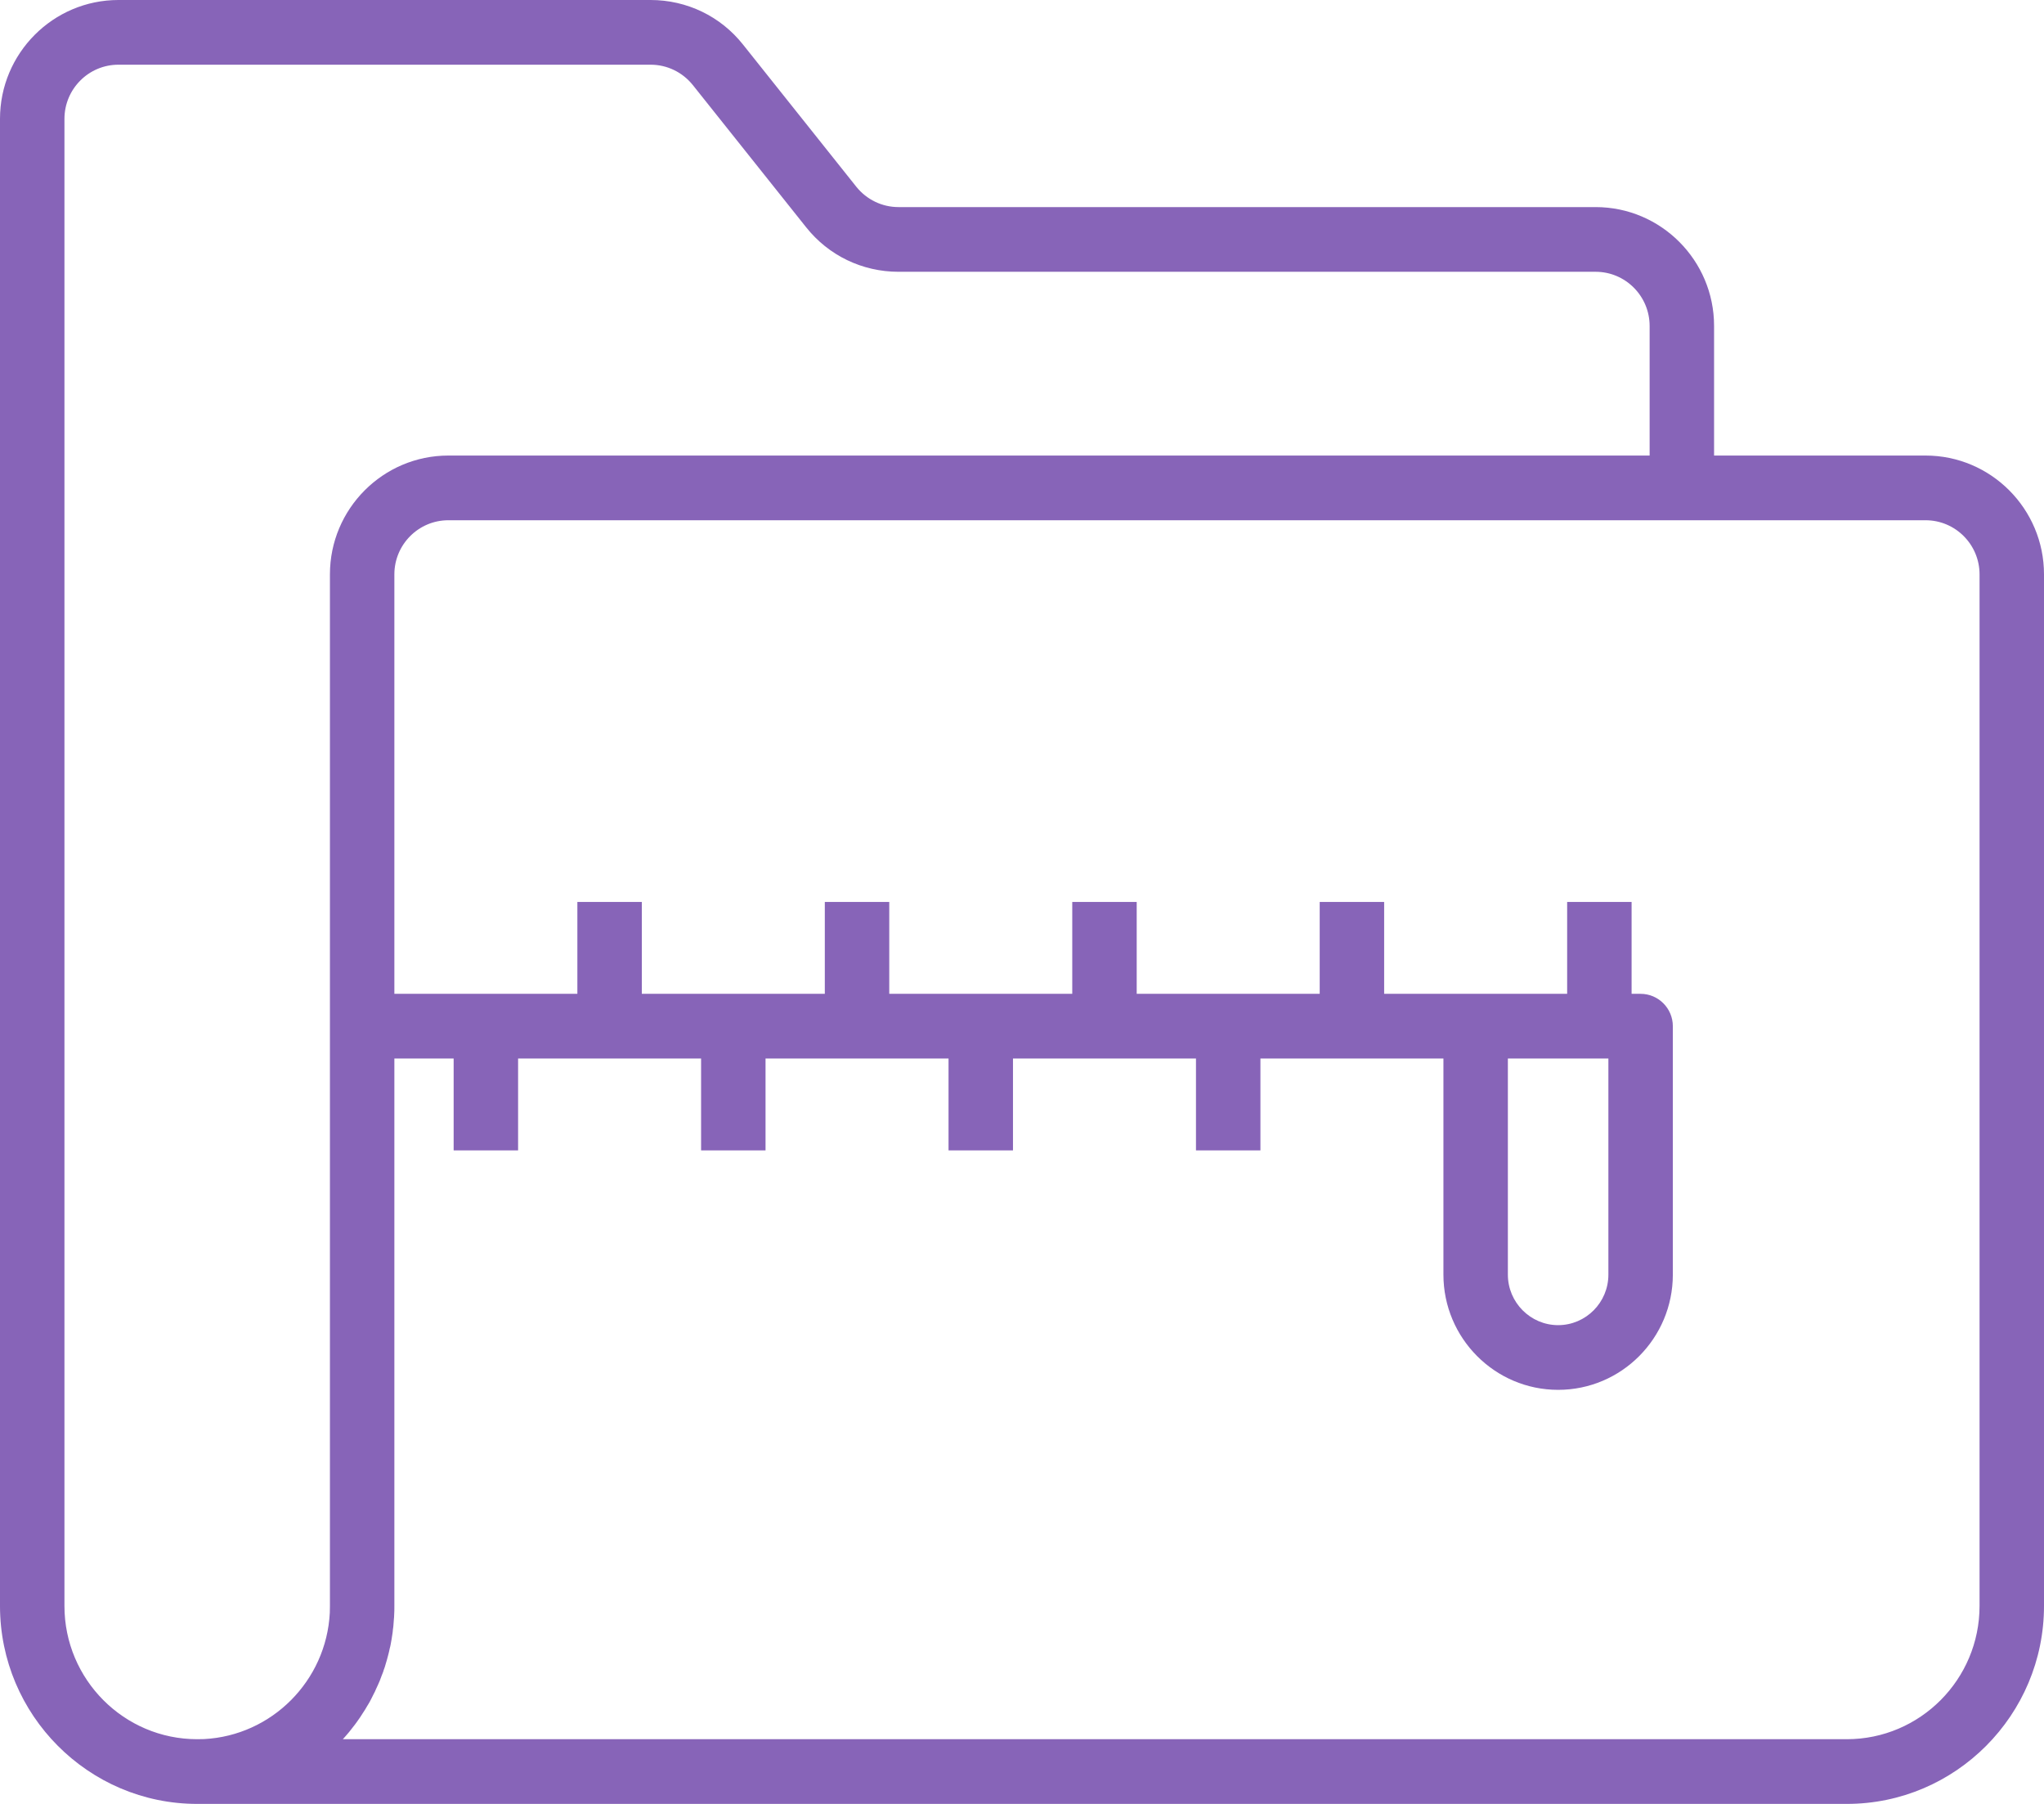
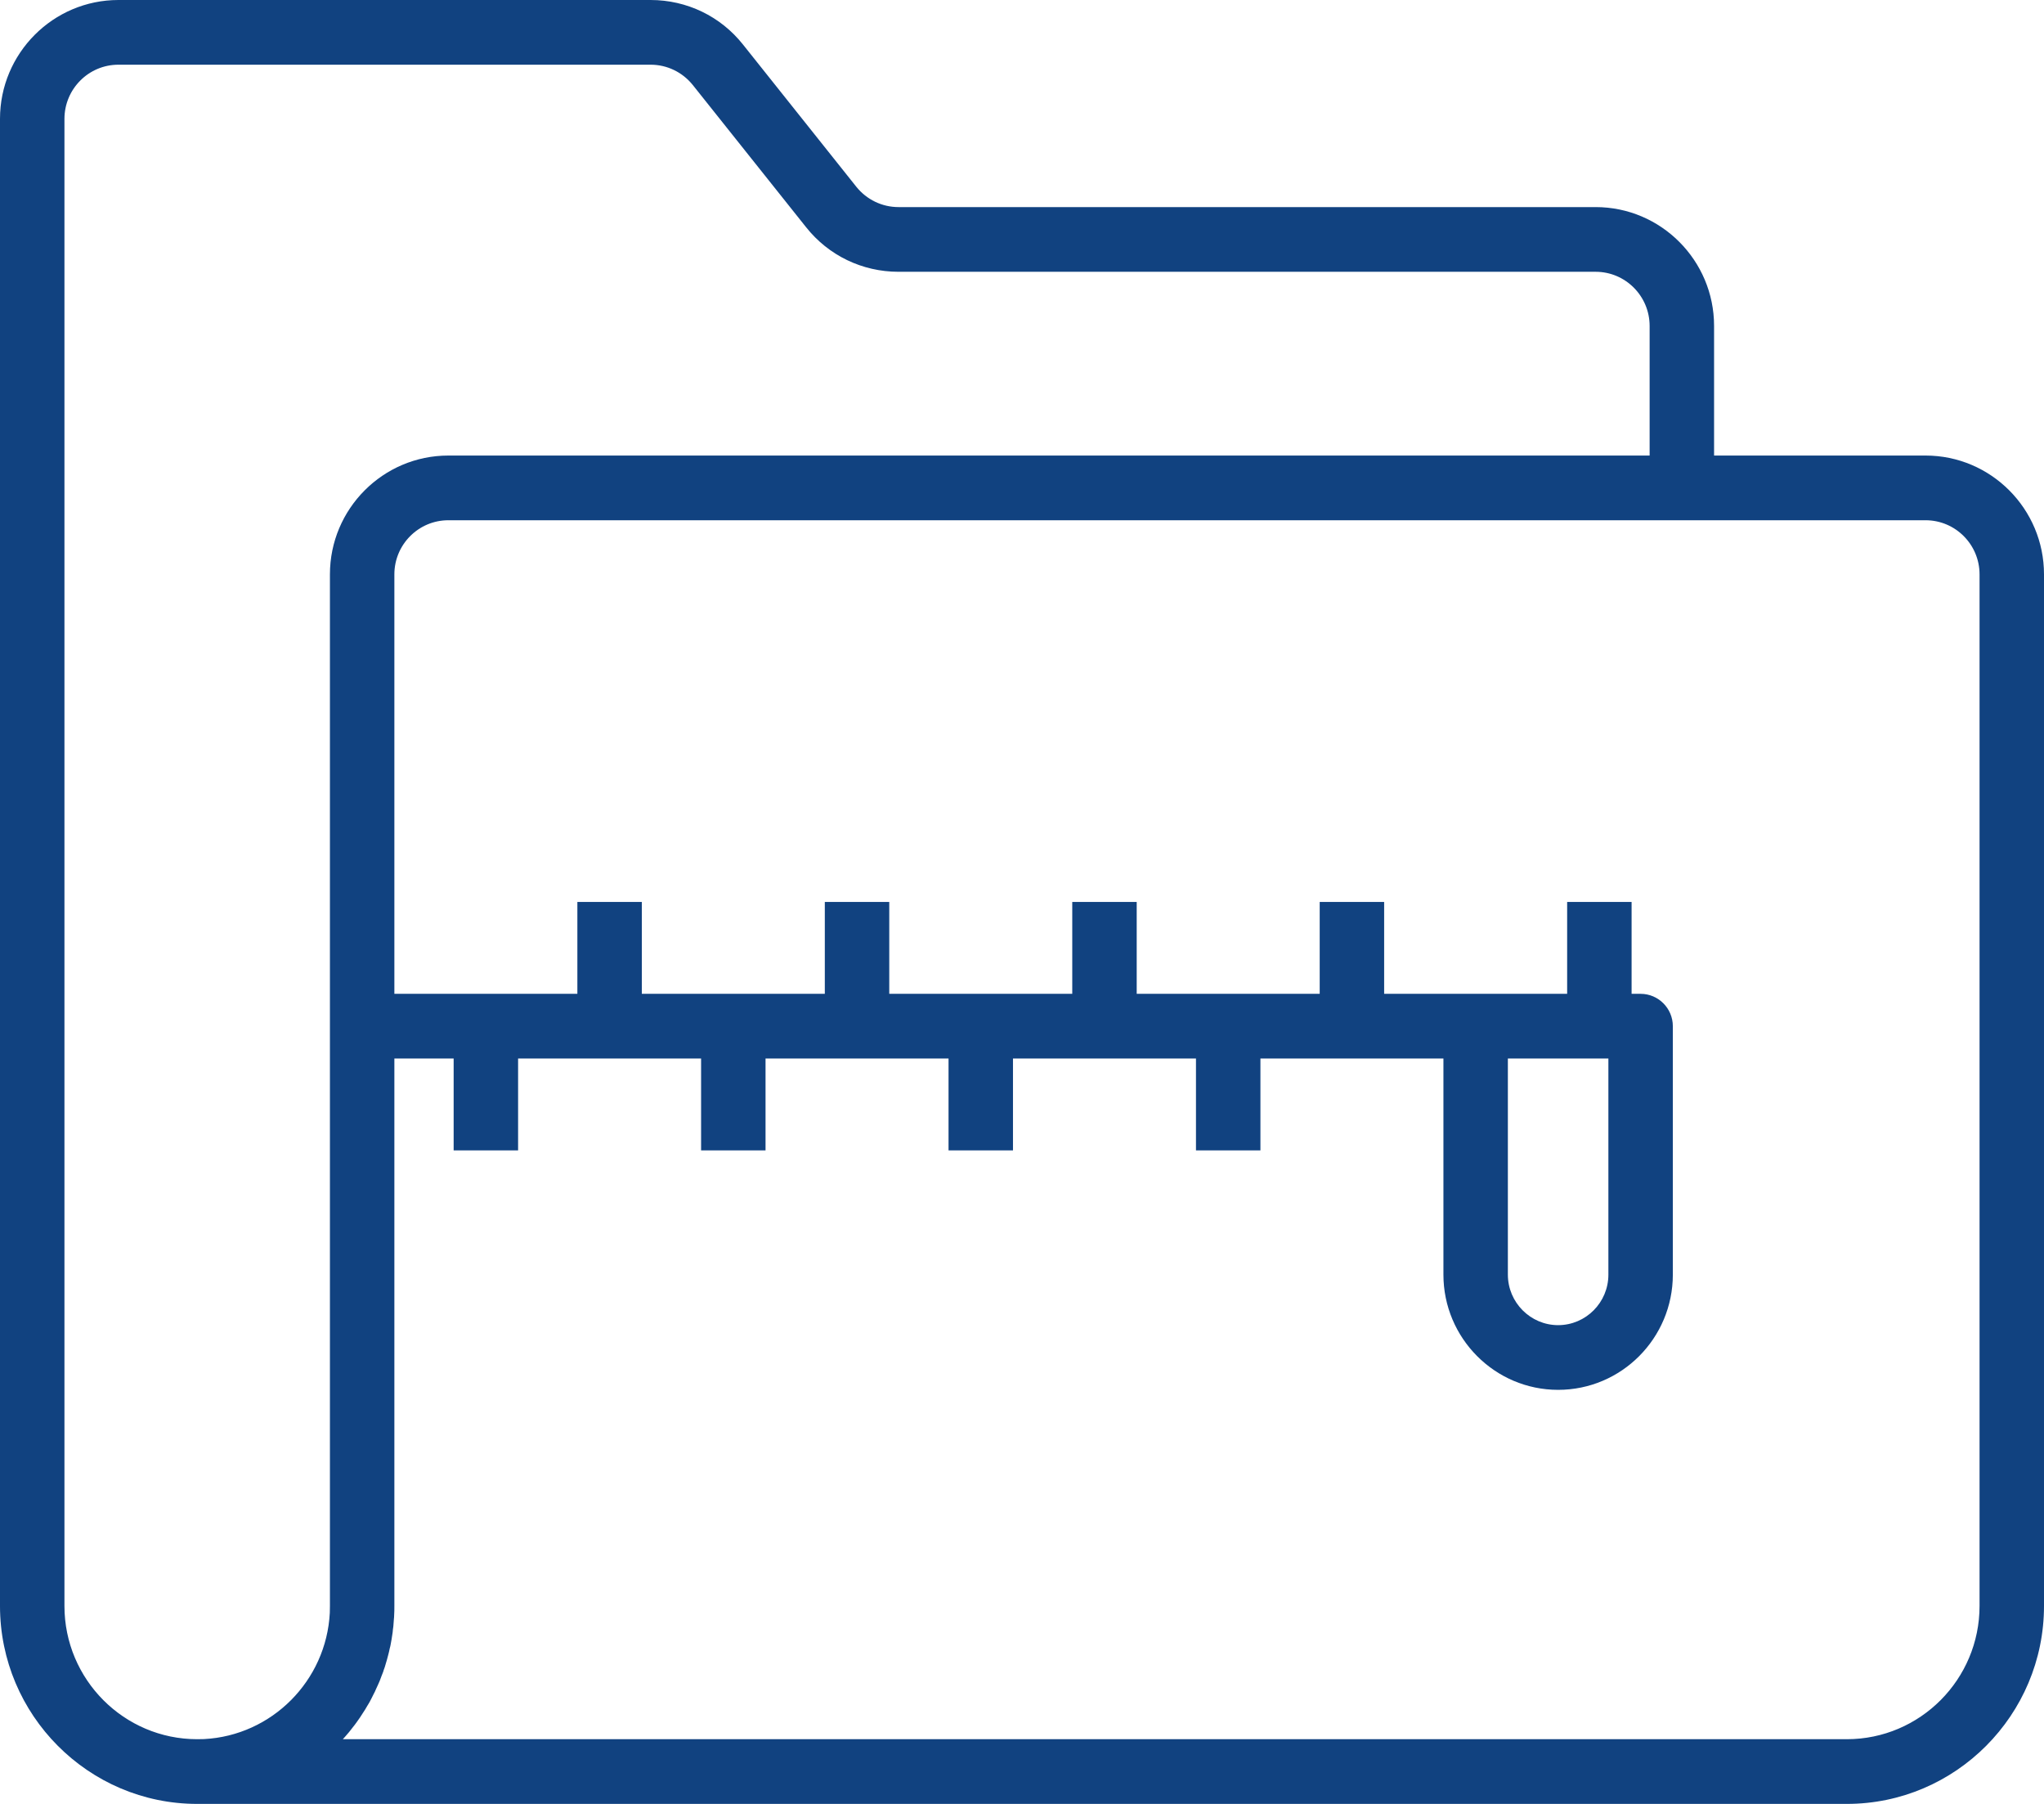
<svg xmlns="http://www.w3.org/2000/svg" width="17" height="15" viewBox="0 0 17 15" fill="none">
-   <path d="M16.015 3.788H14.256V2.71C14.256 2.165 13.814 1.722 13.271 1.722H7.473C7.336 1.722 7.208 1.66 7.122 1.553L6.18 0.371C5.993 0.135 5.712 0 5.411 0H0.985C0.442 0 0 0.443 0 0.988V13.354C0 14.261 0.736 15 1.64 15H15.36C16.264 15 17 14.261 17 13.354V4.776C17 4.231 16.558 3.788 16.015 3.788ZM0.536 13.354V0.989C0.536 0.74 0.737 0.538 0.985 0.538H5.411C5.548 0.538 5.676 0.6 5.762 0.707L6.704 1.889C6.891 2.125 7.172 2.26 7.473 2.26H13.271C13.519 2.26 13.72 2.462 13.72 2.711V3.788H3.729C3.186 3.788 2.744 4.231 2.744 4.776V13.354C2.744 13.373 2.744 13.392 2.743 13.411C2.714 13.977 2.26 14.432 1.697 14.461C1.678 14.462 1.659 14.462 1.64 14.462C1.031 14.462 0.536 13.965 0.536 13.354ZM16.464 13.354C16.464 13.965 15.969 14.462 15.36 14.462H2.852C2.852 14.462 2.852 14.461 2.852 14.461C2.857 14.456 2.861 14.451 2.866 14.446C2.878 14.432 2.891 14.417 2.903 14.403C2.909 14.396 2.915 14.388 2.921 14.38C2.931 14.368 2.941 14.355 2.95 14.343C2.957 14.334 2.963 14.325 2.969 14.317C2.978 14.305 2.986 14.293 2.995 14.28C3.001 14.271 3.007 14.262 3.013 14.252C3.021 14.24 3.029 14.228 3.037 14.215C3.043 14.206 3.048 14.196 3.054 14.186C3.062 14.174 3.069 14.161 3.076 14.149C3.081 14.139 3.087 14.128 3.092 14.118C3.099 14.105 3.105 14.093 3.111 14.08C3.117 14.069 3.122 14.059 3.126 14.048C3.132 14.036 3.138 14.023 3.144 14.009C3.149 13.999 3.153 13.988 3.158 13.977C3.163 13.964 3.168 13.95 3.173 13.937C3.177 13.926 3.182 13.915 3.186 13.904C3.19 13.89 3.195 13.876 3.2 13.863C3.203 13.851 3.207 13.84 3.21 13.829C3.215 13.815 3.218 13.801 3.222 13.787C3.225 13.775 3.228 13.764 3.231 13.753C3.235 13.739 3.238 13.724 3.241 13.709C3.244 13.698 3.247 13.687 3.249 13.675C3.252 13.66 3.254 13.645 3.257 13.63C3.259 13.619 3.261 13.608 3.262 13.597C3.265 13.581 3.267 13.565 3.268 13.548C3.27 13.538 3.271 13.527 3.272 13.517C3.274 13.499 3.275 13.481 3.276 13.463C3.277 13.454 3.278 13.445 3.278 13.435C3.28 13.408 3.28 13.381 3.28 13.353V8.802H3.773V9.566H4.309V8.802H5.831V9.566H6.367V8.802H7.889V9.566H8.425V8.802H9.947V9.566H10.483V8.802H12.005V10.599C12.005 11.127 12.433 11.557 12.959 11.557C13.486 11.557 13.913 11.127 13.913 10.599V8.533C13.913 8.385 13.793 8.264 13.645 8.264H13.57V7.5H13.034V8.264H12.273H11.512V7.5H10.976V8.264H9.454V7.5H8.918V8.264H7.396V7.5H6.86V8.264H5.338V7.5H4.802V8.264H3.28V4.776C3.28 4.528 3.481 4.326 3.729 4.326H13.988H16.015C16.263 4.326 16.464 4.528 16.464 4.776V13.354ZM13.377 8.802V10.599C13.377 10.83 13.19 11.019 12.959 11.019C12.729 11.019 12.541 10.83 12.541 10.599V8.802H13.302H13.377Z" fill="#8764B8" />
+   <path d="M16.015 3.788H14.256V2.71C14.256 2.165 13.814 1.722 13.271 1.722H7.473C7.336 1.722 7.208 1.66 7.122 1.553L6.18 0.371C5.993 0.135 5.712 0 5.411 0H0.985C0.442 0 0 0.443 0 0.988V13.354C0 14.261 0.736 15 1.64 15H15.36C16.264 15 17 14.261 17 13.354V4.776C17 4.231 16.558 3.788 16.015 3.788ZM0.536 13.354V0.989C0.536 0.74 0.737 0.538 0.985 0.538H5.411C5.548 0.538 5.676 0.6 5.762 0.707L6.704 1.889C6.891 2.125 7.172 2.26 7.473 2.26H13.271C13.519 2.26 13.72 2.462 13.72 2.711V3.788H3.729C3.186 3.788 2.744 4.231 2.744 4.776V13.354C2.744 13.373 2.744 13.392 2.743 13.411C2.714 13.977 2.26 14.432 1.697 14.461C1.678 14.462 1.659 14.462 1.64 14.462C1.031 14.462 0.536 13.965 0.536 13.354ZM16.464 13.354C16.464 13.965 15.969 14.462 15.36 14.462H2.852L2.852 14.461C2.857 14.456 2.861 14.451 2.866 14.446C2.878 14.432 2.891 14.417 2.903 14.403C2.909 14.396 2.915 14.388 2.921 14.38C2.931 14.368 2.941 14.355 2.95 14.343C2.957 14.334 2.963 14.325 2.969 14.317C2.978 14.305 2.986 14.293 2.995 14.28C3.001 14.271 3.007 14.262 3.013 14.252C3.021 14.24 3.029 14.228 3.037 14.215C3.043 14.206 3.048 14.196 3.054 14.186C3.062 14.174 3.069 14.161 3.076 14.149C3.081 14.139 3.087 14.128 3.092 14.118C3.099 14.105 3.105 14.093 3.111 14.08C3.117 14.069 3.122 14.059 3.126 14.048C3.132 14.036 3.138 14.023 3.144 14.009C3.149 13.999 3.153 13.988 3.158 13.977C3.163 13.964 3.168 13.95 3.173 13.937C3.177 13.926 3.182 13.915 3.186 13.904C3.19 13.89 3.195 13.876 3.2 13.863C3.203 13.851 3.207 13.84 3.21 13.829C3.215 13.815 3.218 13.801 3.222 13.787C3.225 13.775 3.228 13.764 3.231 13.753C3.235 13.739 3.238 13.724 3.241 13.709C3.244 13.698 3.247 13.687 3.249 13.675C3.252 13.66 3.254 13.645 3.257 13.63C3.259 13.619 3.261 13.608 3.262 13.597C3.265 13.581 3.267 13.565 3.268 13.548C3.27 13.538 3.271 13.527 3.272 13.517C3.274 13.499 3.275 13.481 3.276 13.463C3.277 13.454 3.278 13.445 3.278 13.435C3.28 13.408 3.28 13.381 3.28 13.353V8.802H3.773V9.566H4.309V8.802H5.831V9.566H6.367V8.802H7.889V9.566H8.425V8.802H9.947V9.566H10.483V8.802H12.005V10.599C12.005 11.127 12.433 11.557 12.959 11.557C13.486 11.557 13.913 11.127 13.913 10.599V8.533C13.913 8.385 13.793 8.264 13.645 8.264H13.57V7.5H13.034V8.264H12.273H11.512V7.5H10.976V8.264H9.454V7.5H8.918V8.264H7.396V7.5H6.86V8.264H5.338V7.5H4.802V8.264H3.28V4.776C3.28 4.528 3.481 4.326 3.729 4.326H13.988H16.015C16.263 4.326 16.464 4.528 16.464 4.776V13.354ZM13.377 8.802V10.599C13.377 10.83 13.19 11.019 12.959 11.019C12.729 11.019 12.541 10.83 12.541 10.599V8.802H13.302H13.377Z" fill="#114280" />
</svg>
